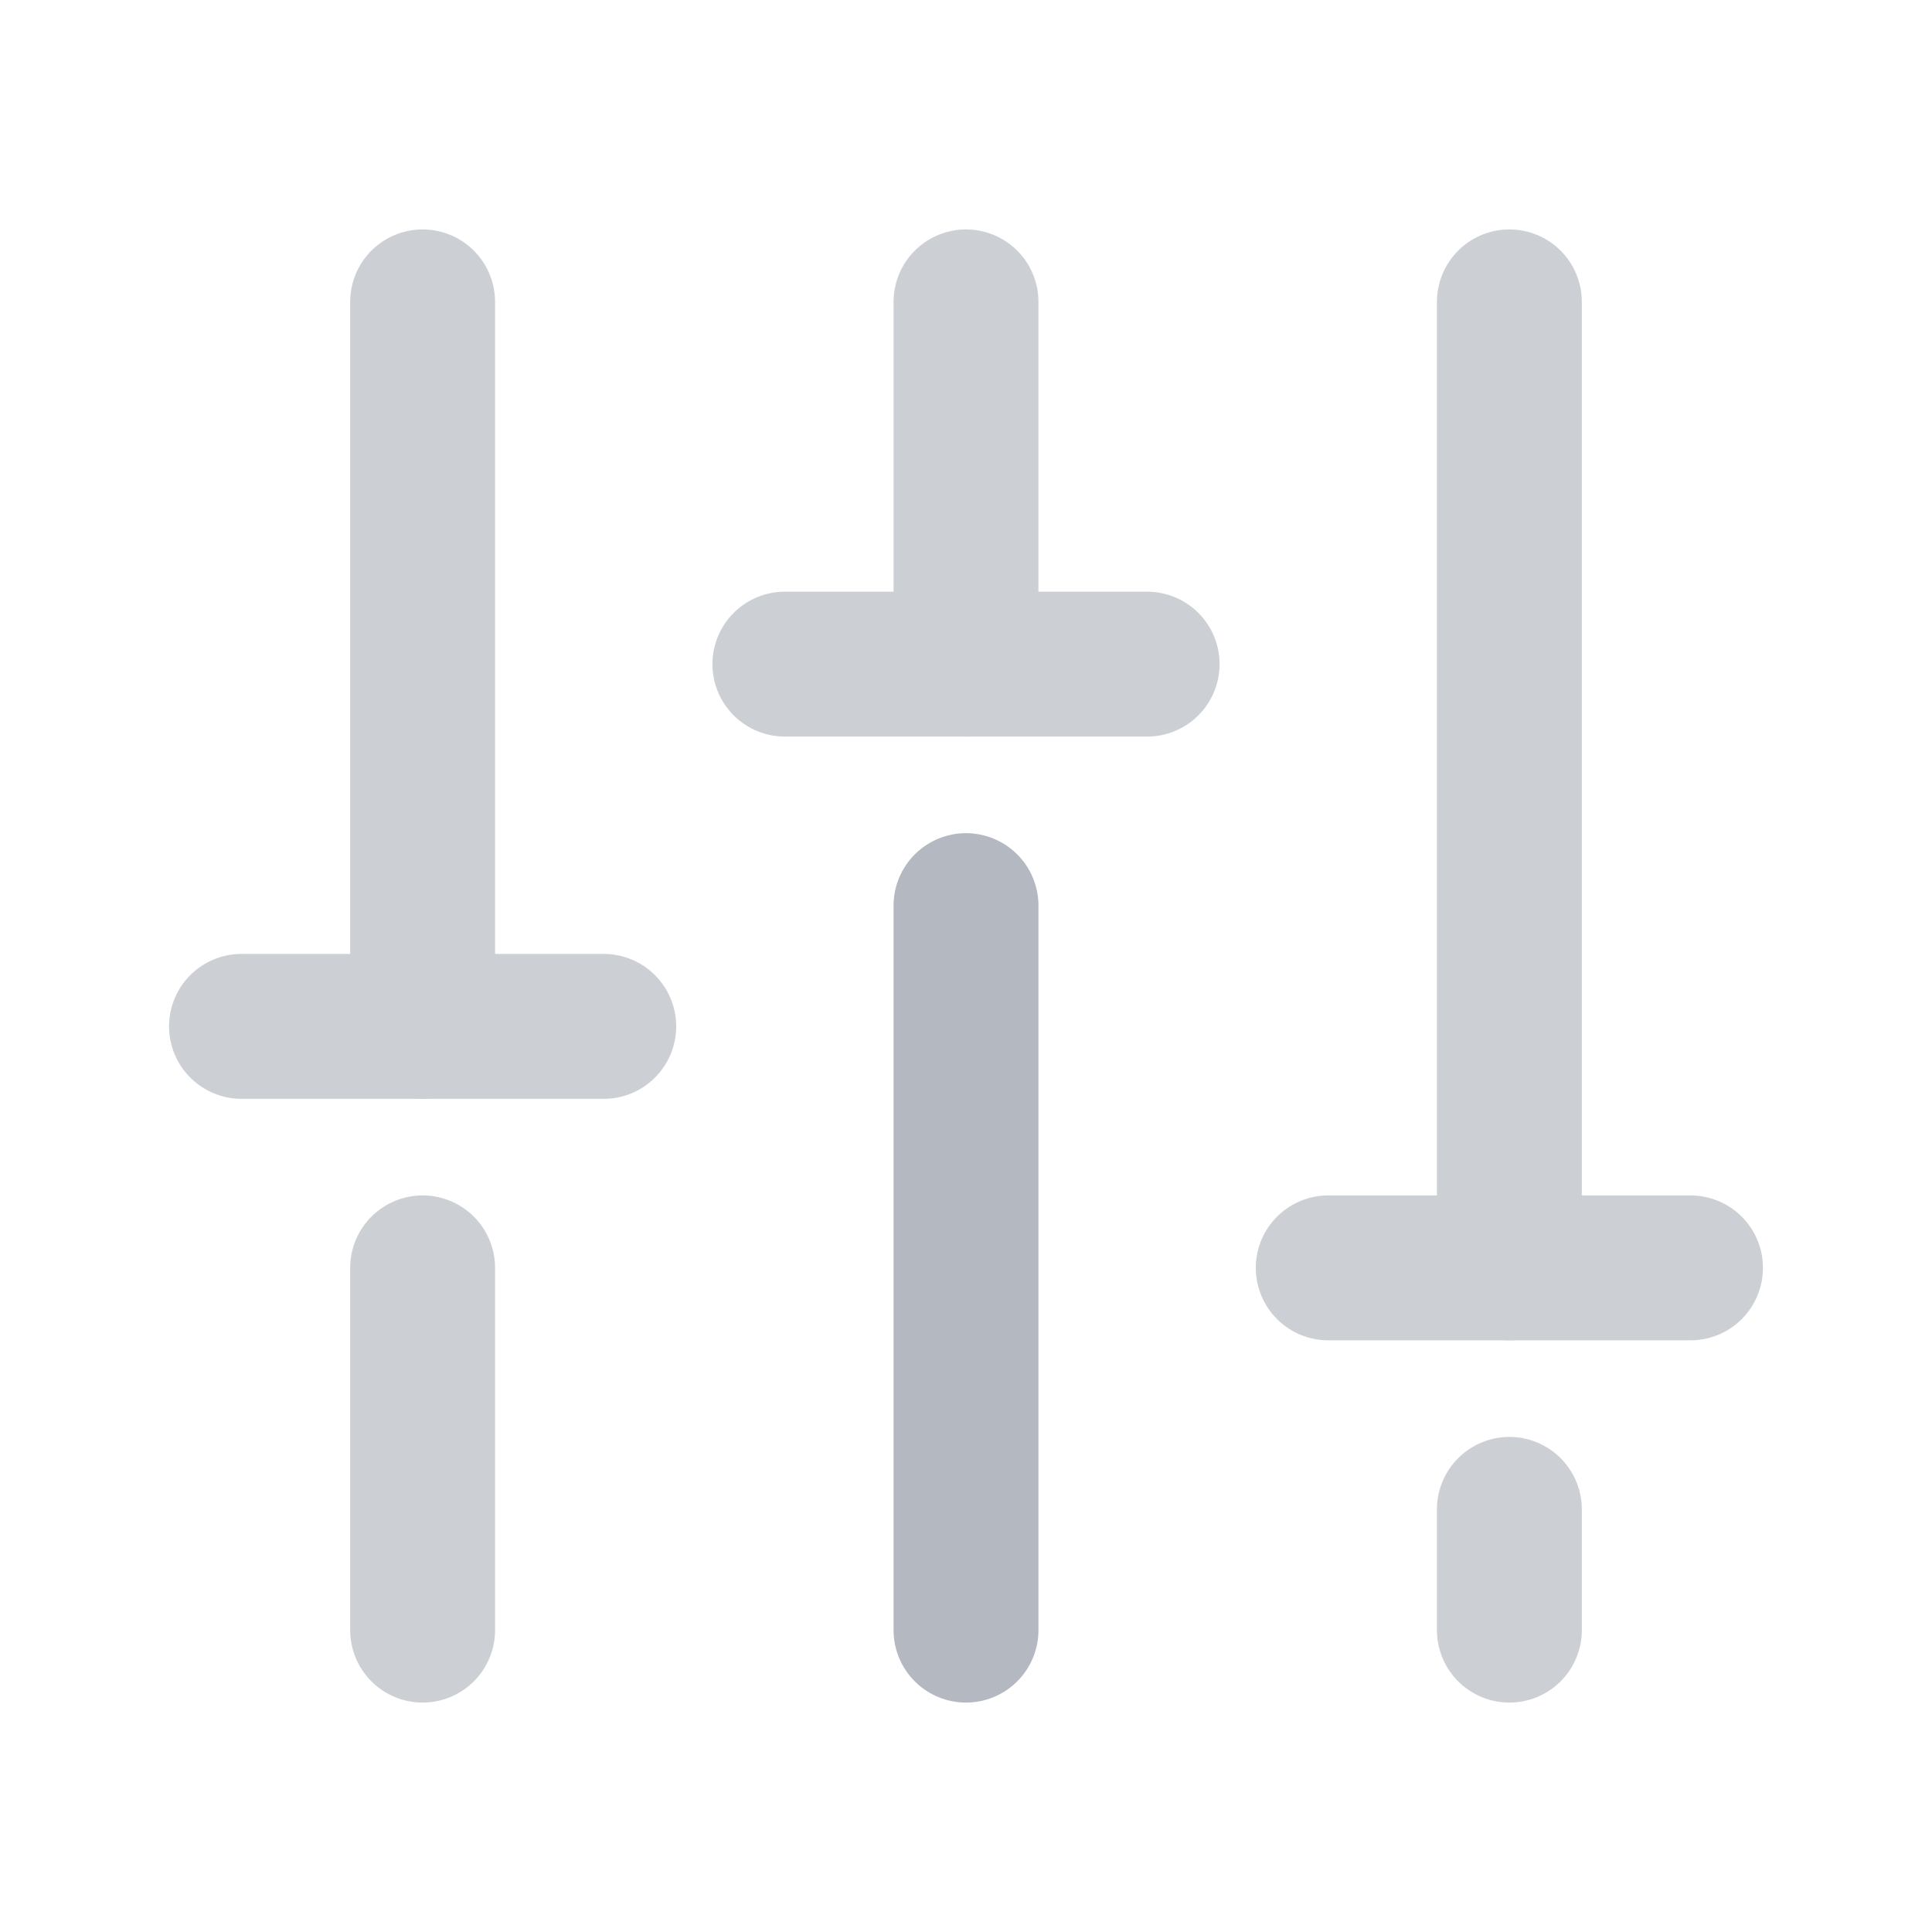
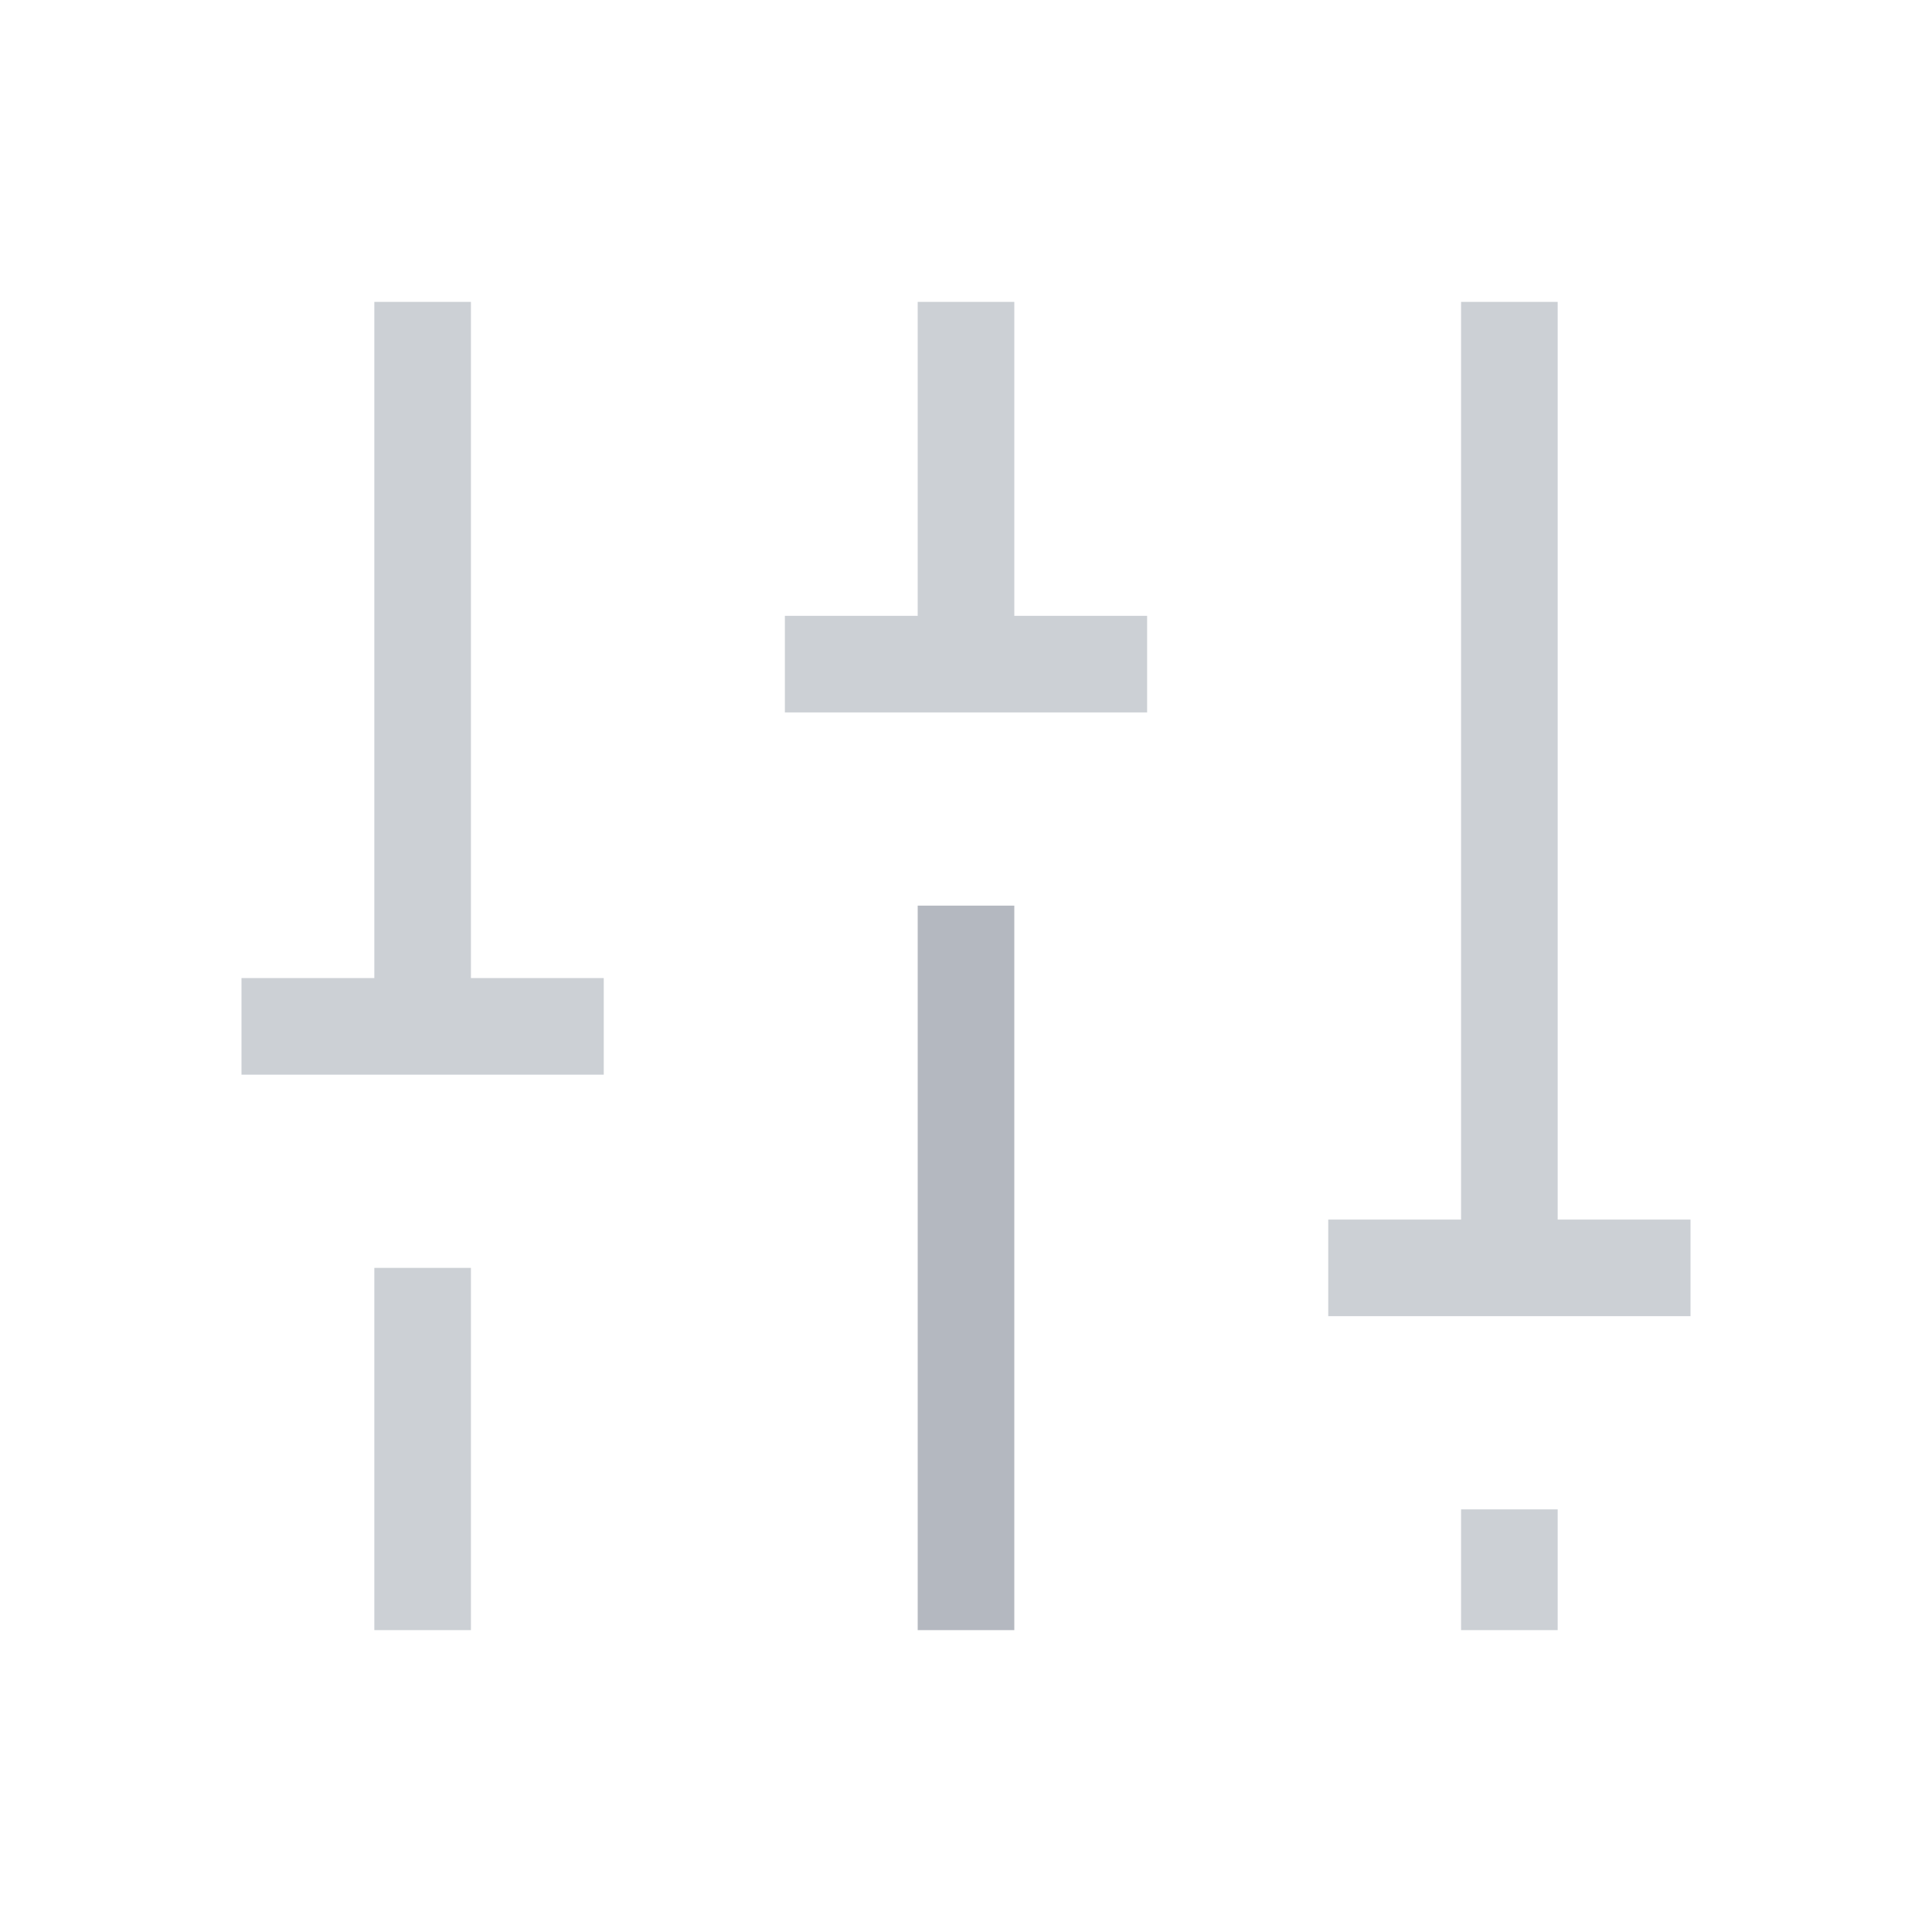
<svg xmlns="http://www.w3.org/2000/svg" width="20" height="20" viewBox="0 0 20 20" fill="none">
-   <path d="M10 9.375V16.875" stroke="#B4B8C0" stroke-width="1.5" stroke-linecap="round" stroke-linejoin="round" />
-   <path d="M10 3.125V6.875" stroke="#CCD0D5" stroke-width="1.5" stroke-linecap="round" stroke-linejoin="round" />
-   <path d="M15.625 15.625V16.875" stroke="#CCD0D5" stroke-width="1.5" stroke-linecap="round" stroke-linejoin="round" />
-   <path d="M15.625 3.125V13.125" stroke="#CCD0D5" stroke-width="1.5" stroke-linecap="round" stroke-linejoin="round" />
-   <path d="M17.5 13.125H13.75" stroke="#CCD0D5" stroke-width="1.5" stroke-linecap="round" stroke-linejoin="round" />
-   <path d="M4.375 13.125V16.875" stroke="#CCD0D5" stroke-width="1.5" stroke-linecap="round" stroke-linejoin="round" />
-   <path d="M4.375 3.125V10.625" stroke="#CCD0D5" stroke-width="1.5" stroke-linecap="round" stroke-linejoin="round" />
-   <path d="M2.5 10.625H6.25" stroke="#CCD0D5" stroke-width="1.5" stroke-linecap="round" stroke-linejoin="round" />
-   <path d="M11.875 6.875H8.125" stroke="#CCD0D5" stroke-width="1.5" stroke-linecap="round" stroke-linejoin="round" />
+   <path d="M10 9.375V16.875" stroke="#B4B8C0" strokeWidth="1.5" strokeLinecap="round" strokeLinejoin="round" />
+   <path d="M10 3.125V6.875" stroke="#CCD0D5" strokeWidth="1.5" strokeLinecap="round" strokeLinejoin="round" />
+   <path d="M15.625 15.625V16.875" stroke="#CCD0D5" strokeWidth="1.5" strokeLinecap="round" strokeLinejoin="round" />
+   <path d="M15.625 3.125V13.125" stroke="#CCD0D5" strokeWidth="1.5" strokeLinecap="round" strokeLinejoin="round" />
+   <path d="M17.5 13.125H13.75" stroke="#CCD0D5" strokeWidth="1.5" strokeLinecap="round" strokeLinejoin="round" />
+   <path d="M4.375 13.125V16.875" stroke="#CCD0D5" strokeWidth="1.5" strokeLinecap="round" strokeLinejoin="round" />
+   <path d="M4.375 3.125V10.625" stroke="#CCD0D5" strokeWidth="1.5" strokeLinecap="round" strokeLinejoin="round" />
+   <path d="M2.5 10.625H6.25" stroke="#CCD0D5" strokeWidth="1.5" strokeLinecap="round" strokeLinejoin="round" />
+   <path d="M11.875 6.875H8.125" stroke="#CCD0D5" strokeWidth="1.5" strokeLinecap="round" strokeLinejoin="round" />
</svg>
